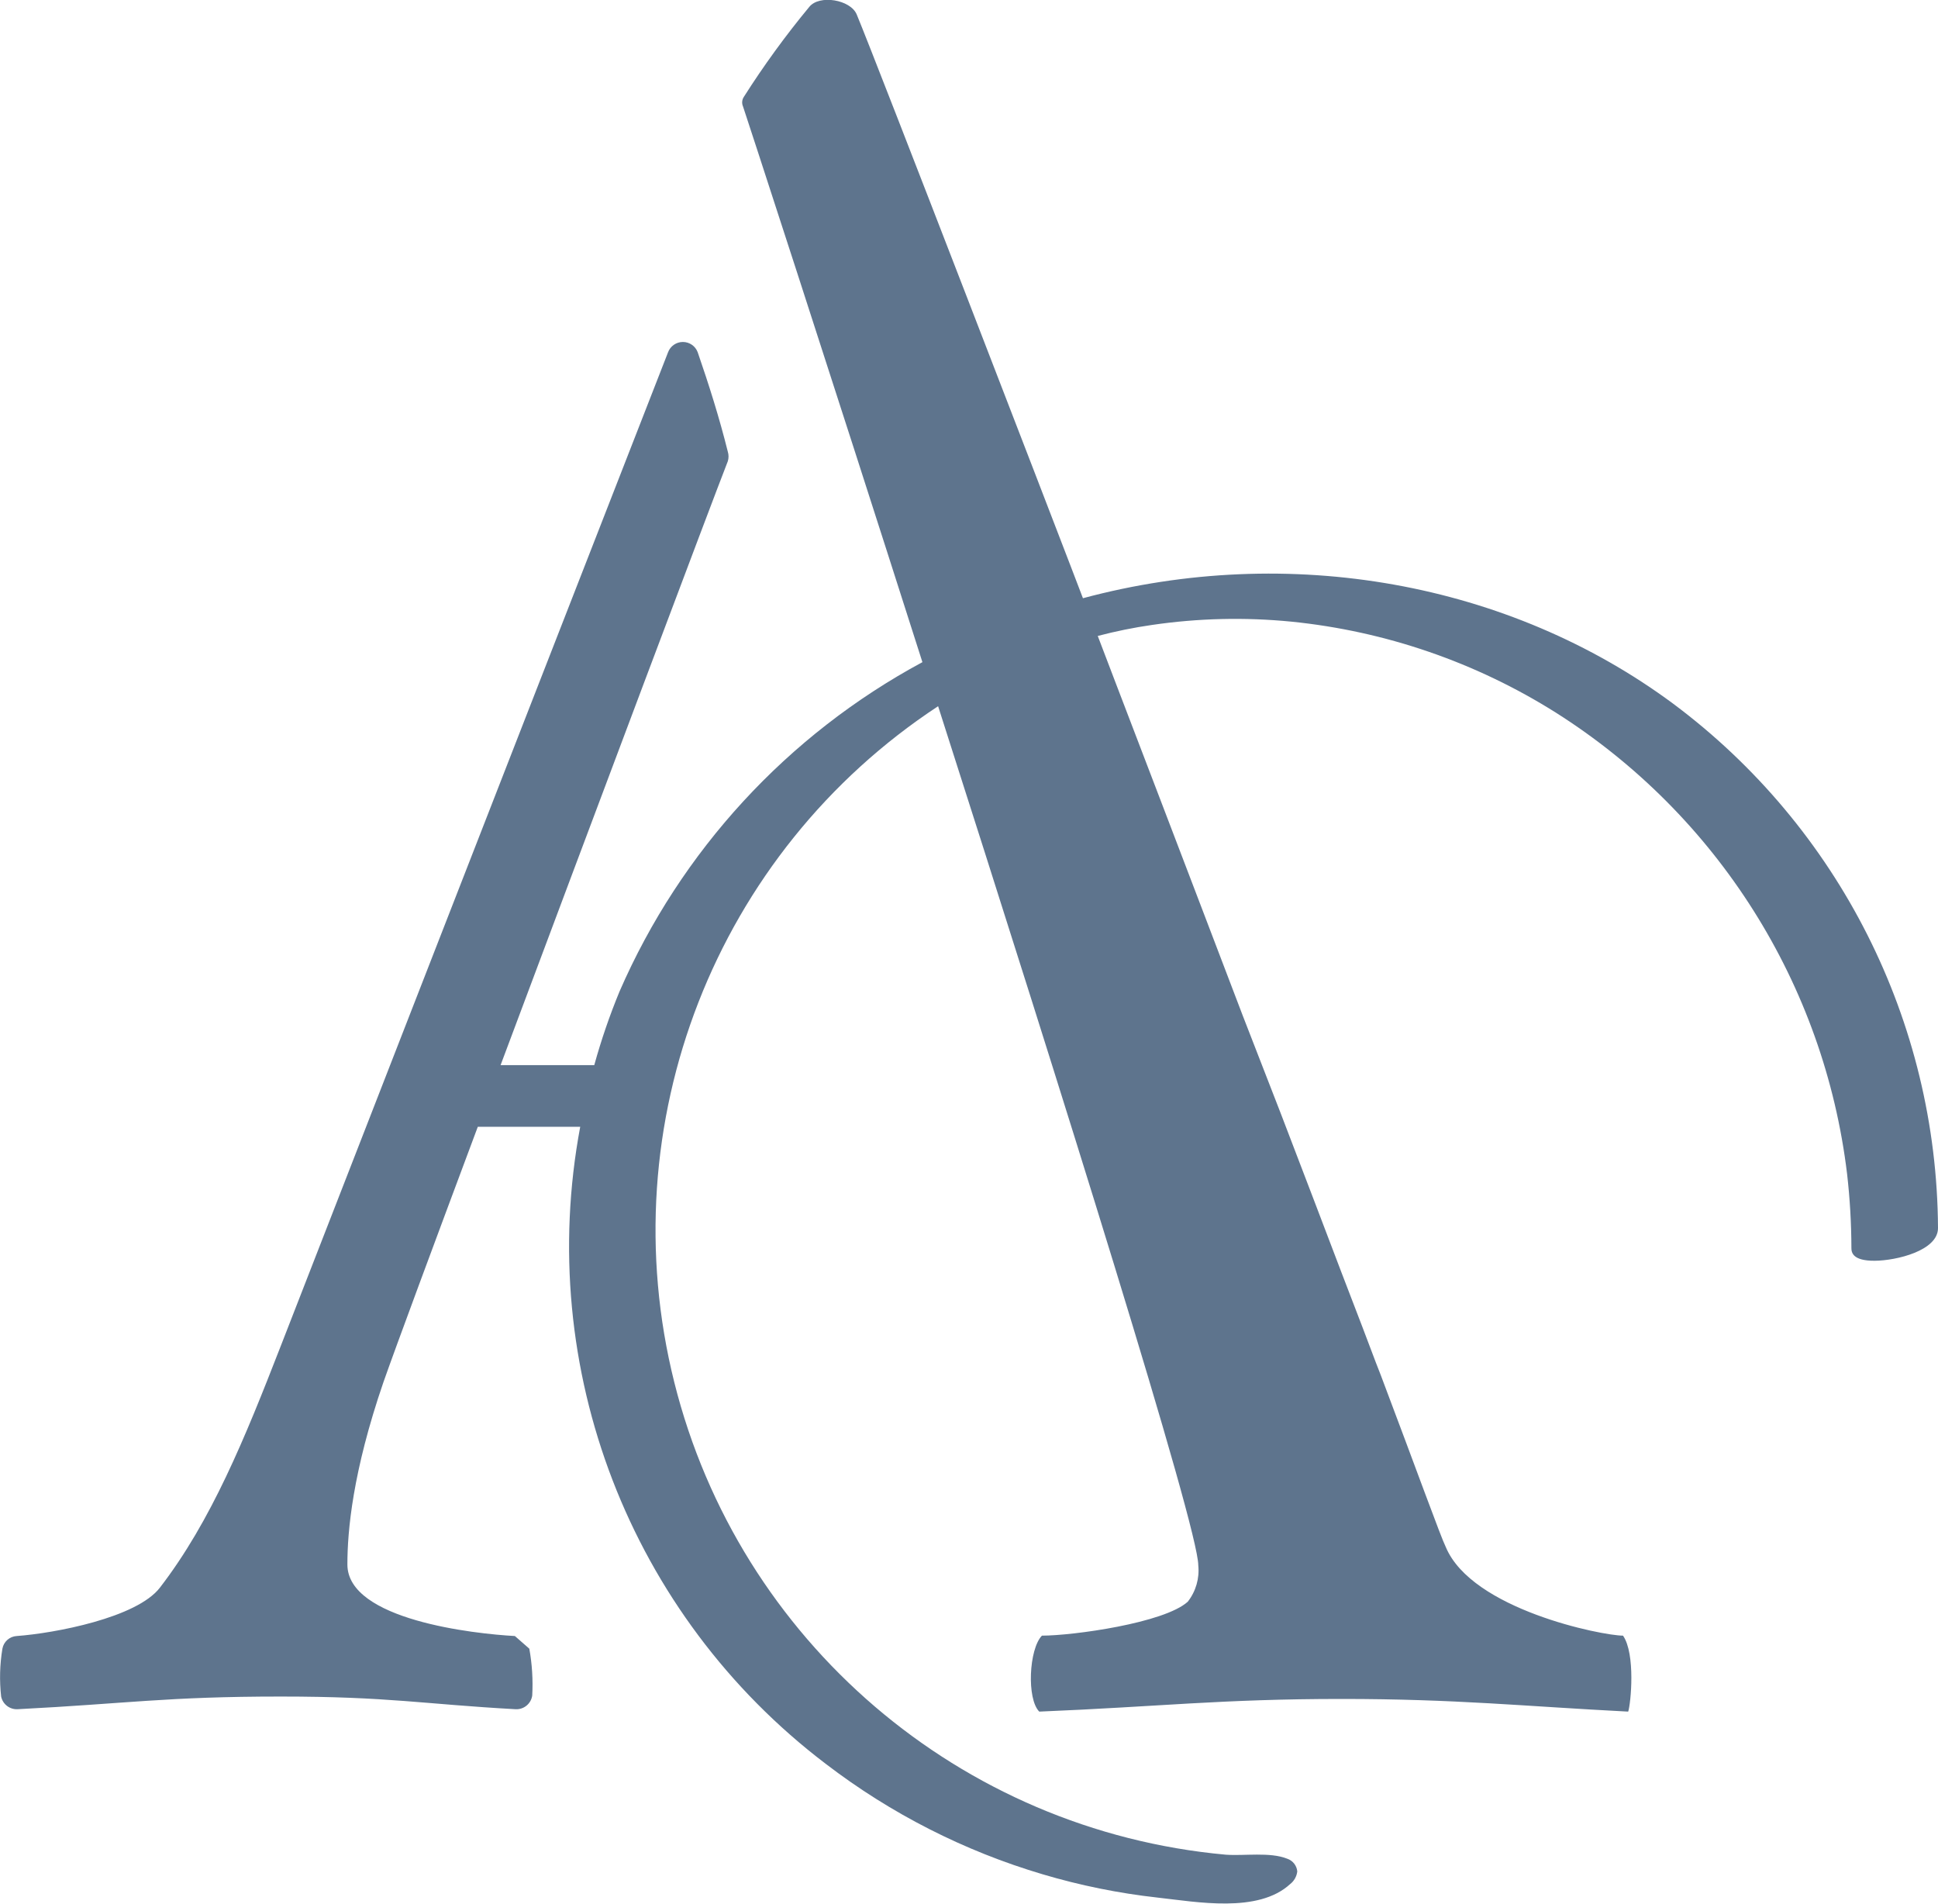
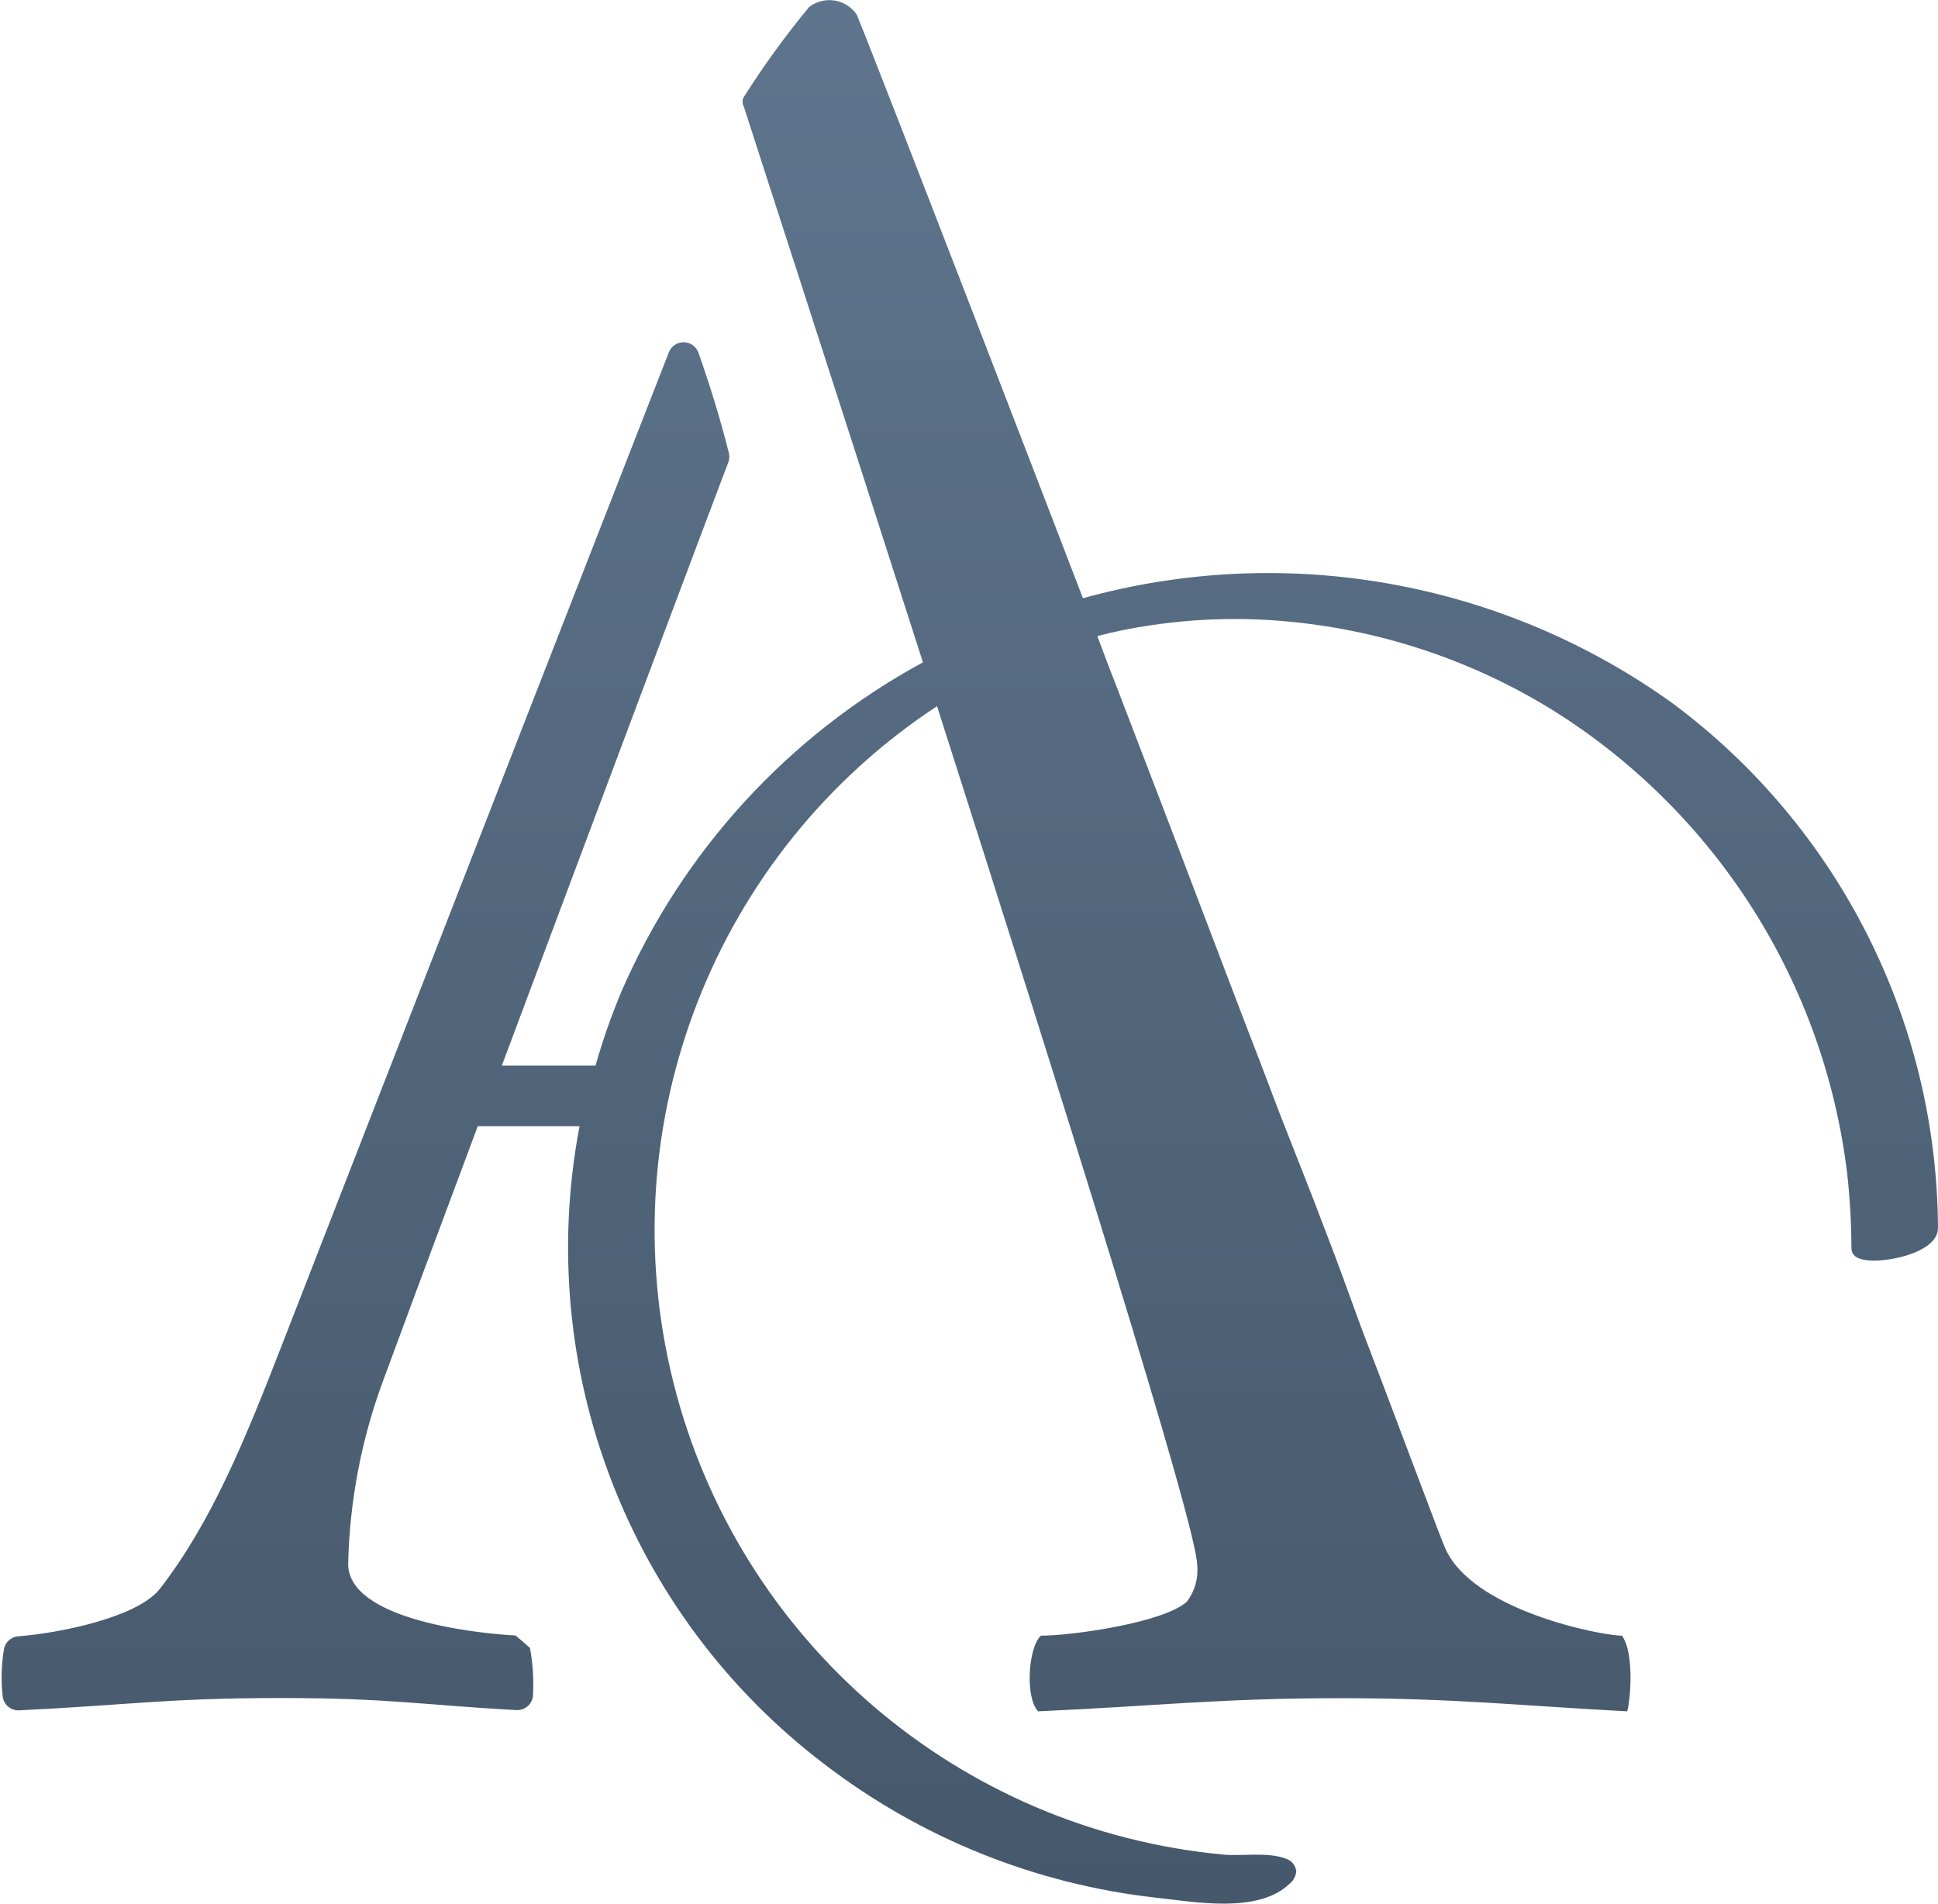
- <svg xmlns="http://www.w3.org/2000/svg" viewBox="0 0 153.08 150.36">
+ <svg xmlns="http://www.w3.org/2000/svg" viewBox="0 0 122.46 120.28">
  <defs>
-     <style>.cls-1{fill:#5e748d;}</style>
+     <style>.cls-1{fill:url(#linear-gradient);}</style>
+     <linearGradient id="linear-gradient" x1="61.23" y1="120.28" x2="61.23" gradientUnits="userSpaceOnUse">
+       <stop offset="0" stop-color="#46586b" />
+       <stop offset="1" stop-color="#5e758d" />
+     </linearGradient>
  </defs>
  <g id="Layer_2" data-name="Layer 2">
-     <g id="Layer_1-2" data-name="Layer 1">
-       <path class="cls-1" d="M153.08,97c0,1.78-3.28,2.57-5,2.58s-1.84-.64-1.84-1a52.59,52.59,0,0,0-.34-5.85,50.23,50.23,0,0,0-23-36.44A48.29,48.29,0,0,0,102,49.1a45.28,45.28,0,0,0-11,.26,38.3,38.3,0,0,0-4.29.87c.46,1.22.93,2.45,1.4,3.67q1.74,4.53,3.47,9.07t3.38,8.85q1.59,4.19,3.2,8.39c1,2.57,2,5.14,3,7.72l2.61,6.82,2.17,5.7,1.67,4.35c.35.94.71,1.87,1.06,2.8l.39,1c2.88,7.62,4.73,12.76,5.14,13.59,2.06,4.94,12.36,7,14,7,1,1.44.62,5.35.41,6-8.23-.42-13.58-1-22.64-1-9.47,0-14.41.61-23.88,1-1-1-.82-4.94.21-6,2.47,0,9.67-1,11.52-2.68a4,4,0,0,0,.83-2.88c0-3-10.8-37.42-20.55-67.85a49.53,49.53,0,0,0,22.71,90.71c1.47.11,3.5-.23,4.87.32a1.17,1.17,0,0,1,.79,1,1.48,1.48,0,0,1-.56,1c-2.53,2.33-7.39,1.41-10.47,1.07a52,52,0,0,1-9.08-1.84,52.87,52.87,0,0,1-17.13-8.72A51.32,51.32,0,0,1,45.83,89H37.74c-3.53,9.45-6.42,17.23-7.45,20.16-2.44,7.1-2.85,11.77-2.85,14.41,0,4.38,10.05,5.48,13.23,5.65l1.14,1a15.91,15.91,0,0,1,.23,3.7A1.26,1.26,0,0,1,40.71,135c-7.25-.4-10-1-18.54-1-9,0-12.16.56-20.77,1A1.26,1.26,0,0,1,.09,134a13.77,13.77,0,0,1,.1-3.78,1.22,1.22,0,0,1,1.13-1c3-.22,9.48-1.44,11.31-3.82,4.06-5.27,6.7-11.77,9.54-19.07,0,0,17.34-44.55,30.6-78.51a1.25,1.25,0,0,1,2.34,0c.89,2.58,1.71,5.17,2.38,7.86a1.28,1.28,0,0,1,0,.75C56.22,39.67,47,64.2,39.54,84.13h7.4a50.32,50.32,0,0,1,2-5.83,54.05,54.05,0,0,1,23.92-26C65.35,28.77,58.72,8.47,58.69,8.41a.79.79,0,0,1,.06-.75A69.86,69.86,0,0,1,63.92.55c.79-1,3.26-.58,3.75.59,1.66,4,15.81,40.72,16.94,43.68l.93,2.43c16.28-4.37,33.65-1.28,46.62,8.33A52,52,0,0,1,153.08,97Z" />
+     <g id="diseño">
+       <path class="cls-1" d="M122.46,77.58c0,1.43-2.62,2.06-4,2.07s-1.47-.51-1.47-.83a44.13,44.13,0,0,0-.27-4.68A40.21,40.21,0,0,0,98.32,45a38.55,38.55,0,0,0-16.74-5.71,35.85,35.85,0,0,0-8.81.21,30.6,30.6,0,0,0-3.43.69c.37,1,.74,2,1.12,2.94.93,2.42,1.85,4.84,2.78,7.25s1.8,4.73,2.7,7.08,1.7,4.48,2.56,6.72c.78,2,1.58,4.11,2.36,6.17L83,75.8c.57,1.52,1.16,3,1.73,4.56L86,83.84c.28.75.57,1.5.85,2.24.1.26.21.53.31.8C89.48,93,91,97.09,91.29,97.75c1.65,4,9.89,5.6,11.2,5.6.83,1.15.5,4.28.33,4.78-6.58-.34-10.86-.83-18.11-.83-7.58,0-11.53.49-19.11.83-.82-.83-.65-4,.17-4.78,2,0,7.74-.82,9.22-2.14a3.26,3.26,0,0,0,.66-2.31C75.65,96.5,67,69,59.21,44.62a39.63,39.63,0,0,0,18.17,72.57c1.18.09,2.8-.18,3.9.26a.94.94,0,0,1,.63.8,1.17,1.17,0,0,1-.45.8c-2,1.87-5.91,1.13-8.38.86a42.15,42.15,0,0,1-21-8.45,41,41,0,0,1-15.46-40.3H30.19c-2.83,7.56-5.14,13.78-6,16.13A35.63,35.63,0,0,0,22,98.81c0,3.51,8,4.39,10.58,4.53.35.29.58.49.91.79a12.94,12.94,0,0,1,.19,3,1,1,0,0,1-1.07.92c-5.8-.31-8-.76-14.83-.76-7.21,0-9.73.45-16.61.78a1,1,0,0,1-1-.87,11,11,0,0,1,.08-3,1,1,0,0,1,.9-.81c2.43-.18,7.59-1.16,9-3.06,3.25-4.22,5.36-9.42,7.63-15.26,0,0,13.87-35.64,24.48-62.8a1,1,0,0,1,1.87,0c.72,2.06,1.37,4.13,1.91,6.29a1,1,0,0,1,0,.6c-1,2.61-8.37,22.23-14.33,38.17h5.92a40.83,40.83,0,0,1,1.63-4.66A43.26,43.26,0,0,1,58.32,41.85C52.28,23,47,6.77,47,6.73a.61.61,0,0,1,0-.6A55.93,55.93,0,0,1,51.13.44a2.1,2.1,0,0,1,3,.47c1.33,3.2,12.65,32.58,13.55,34.94l.75,1.95a43.8,43.8,0,0,1,37.29,6.66A41.59,41.59,0,0,1,122.46,77.58Z" />
    </g>
  </g>
</svg>
